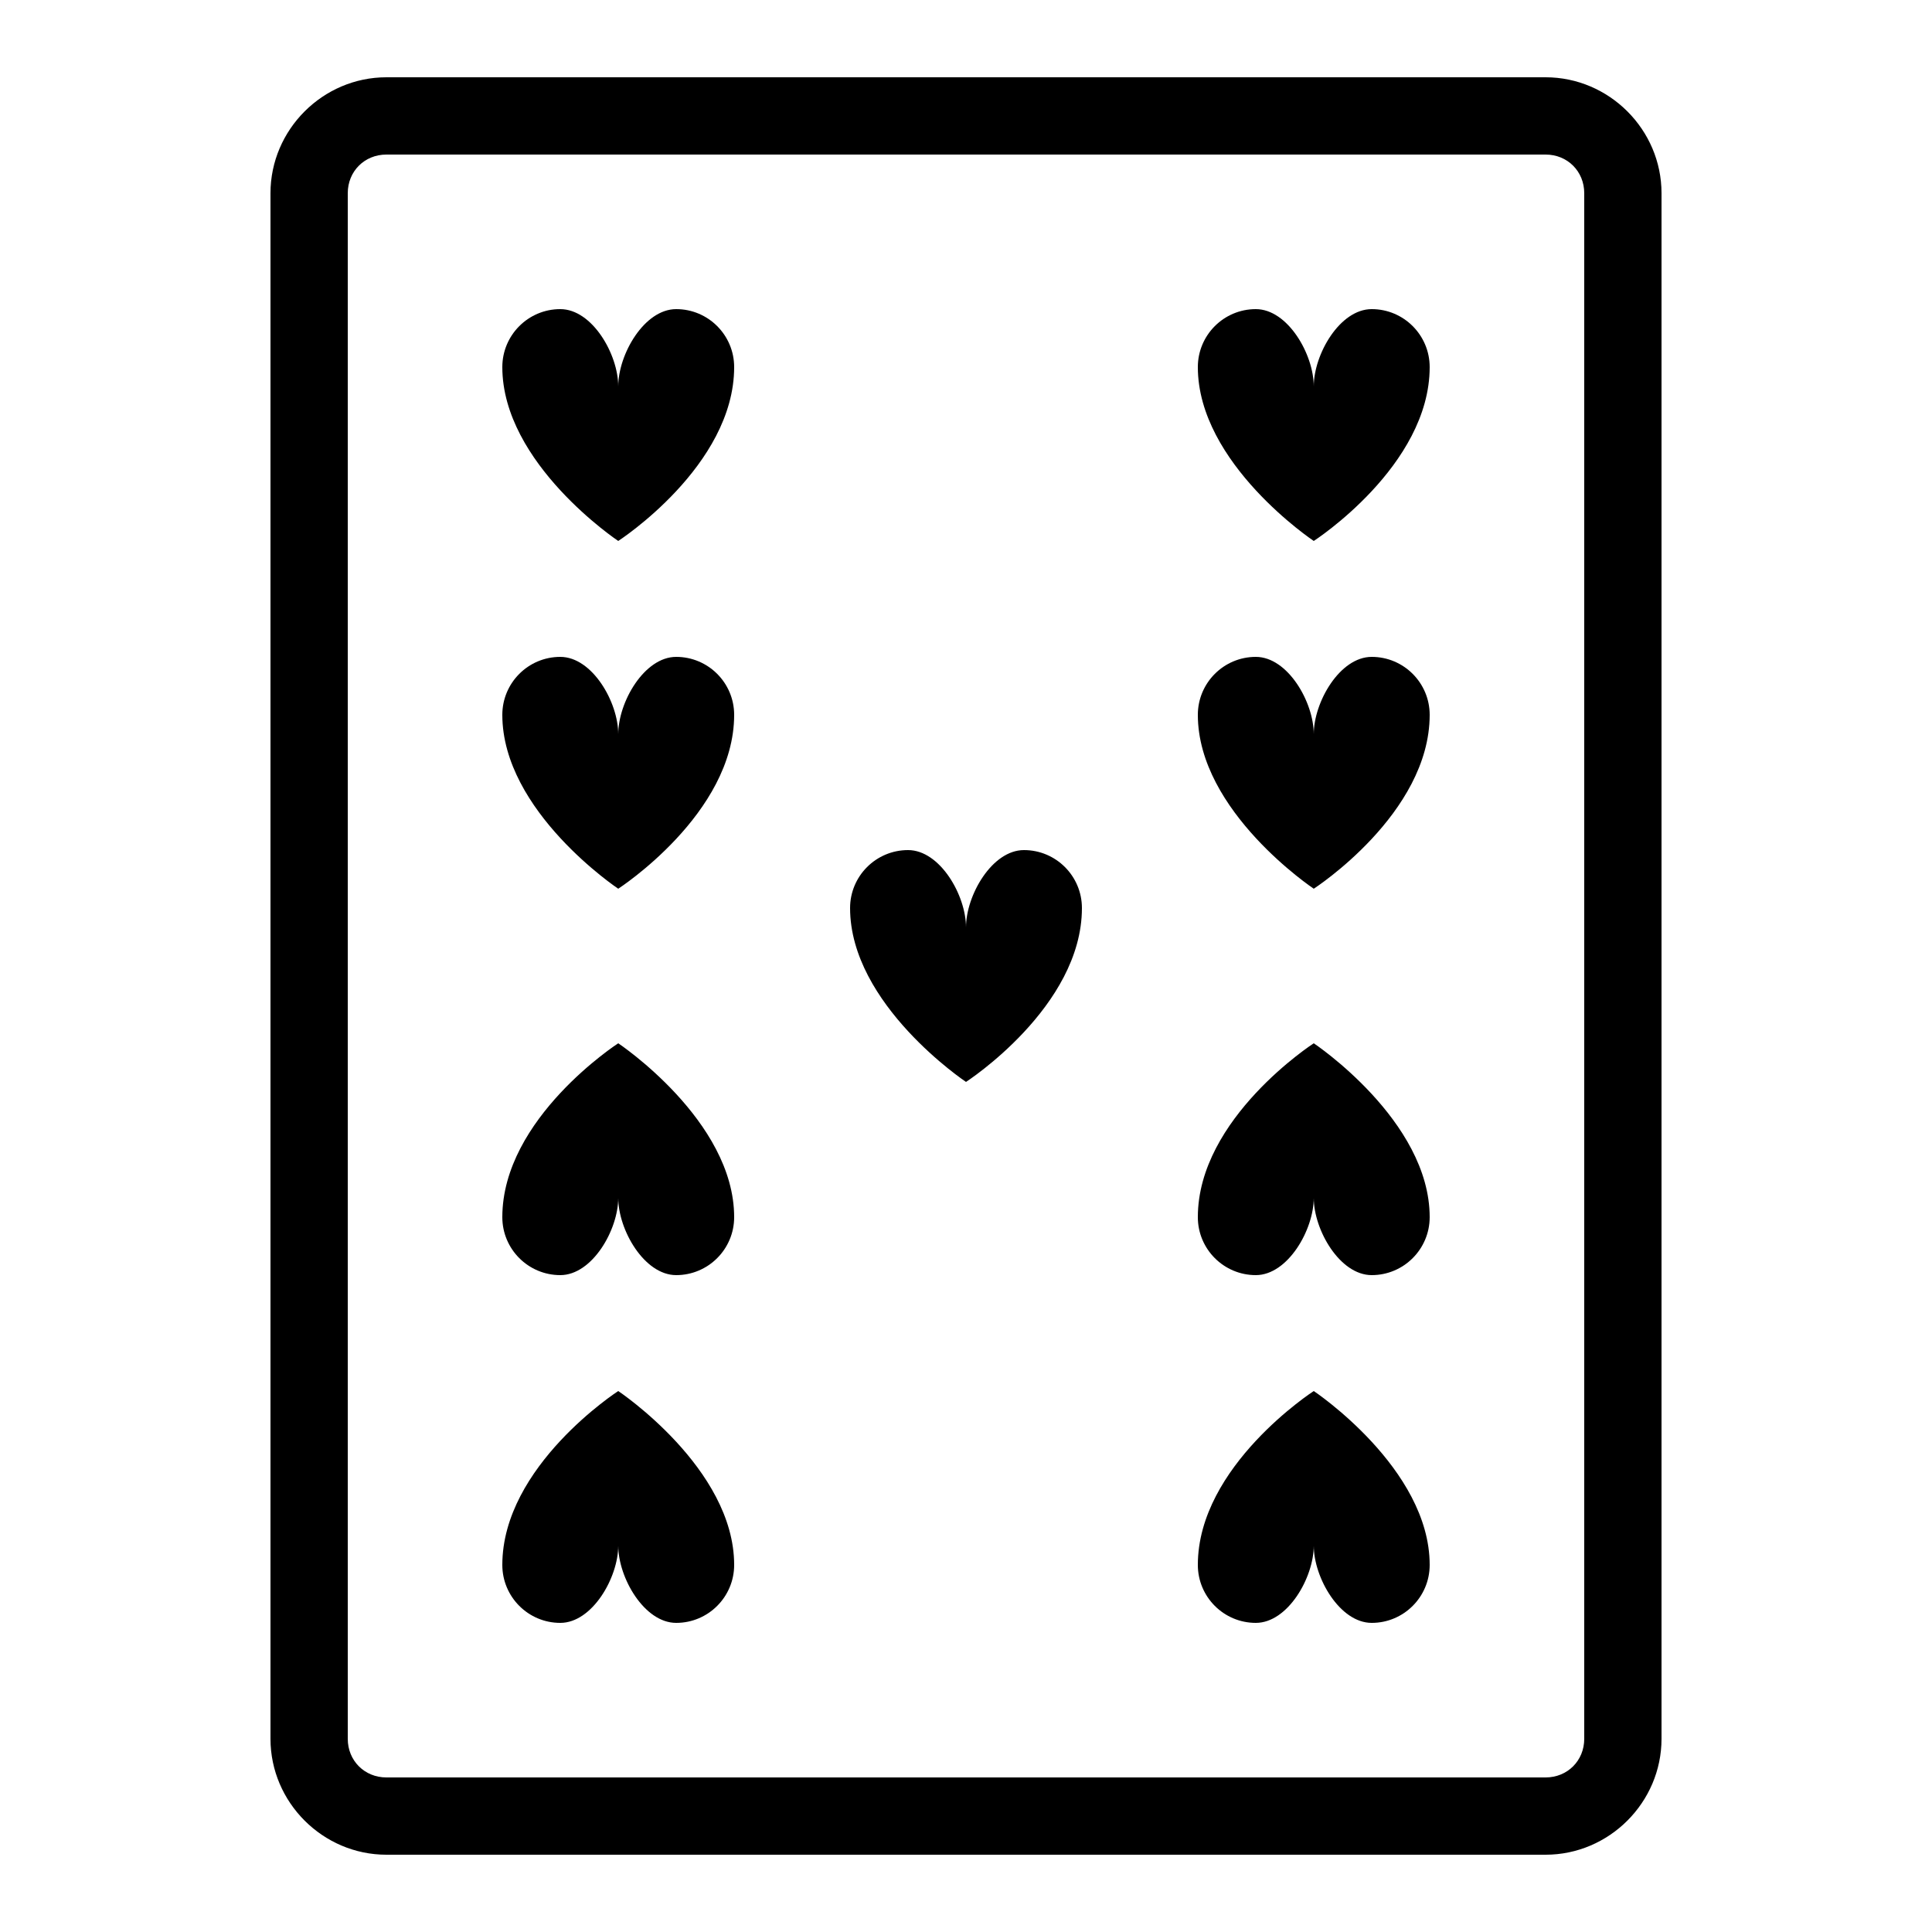
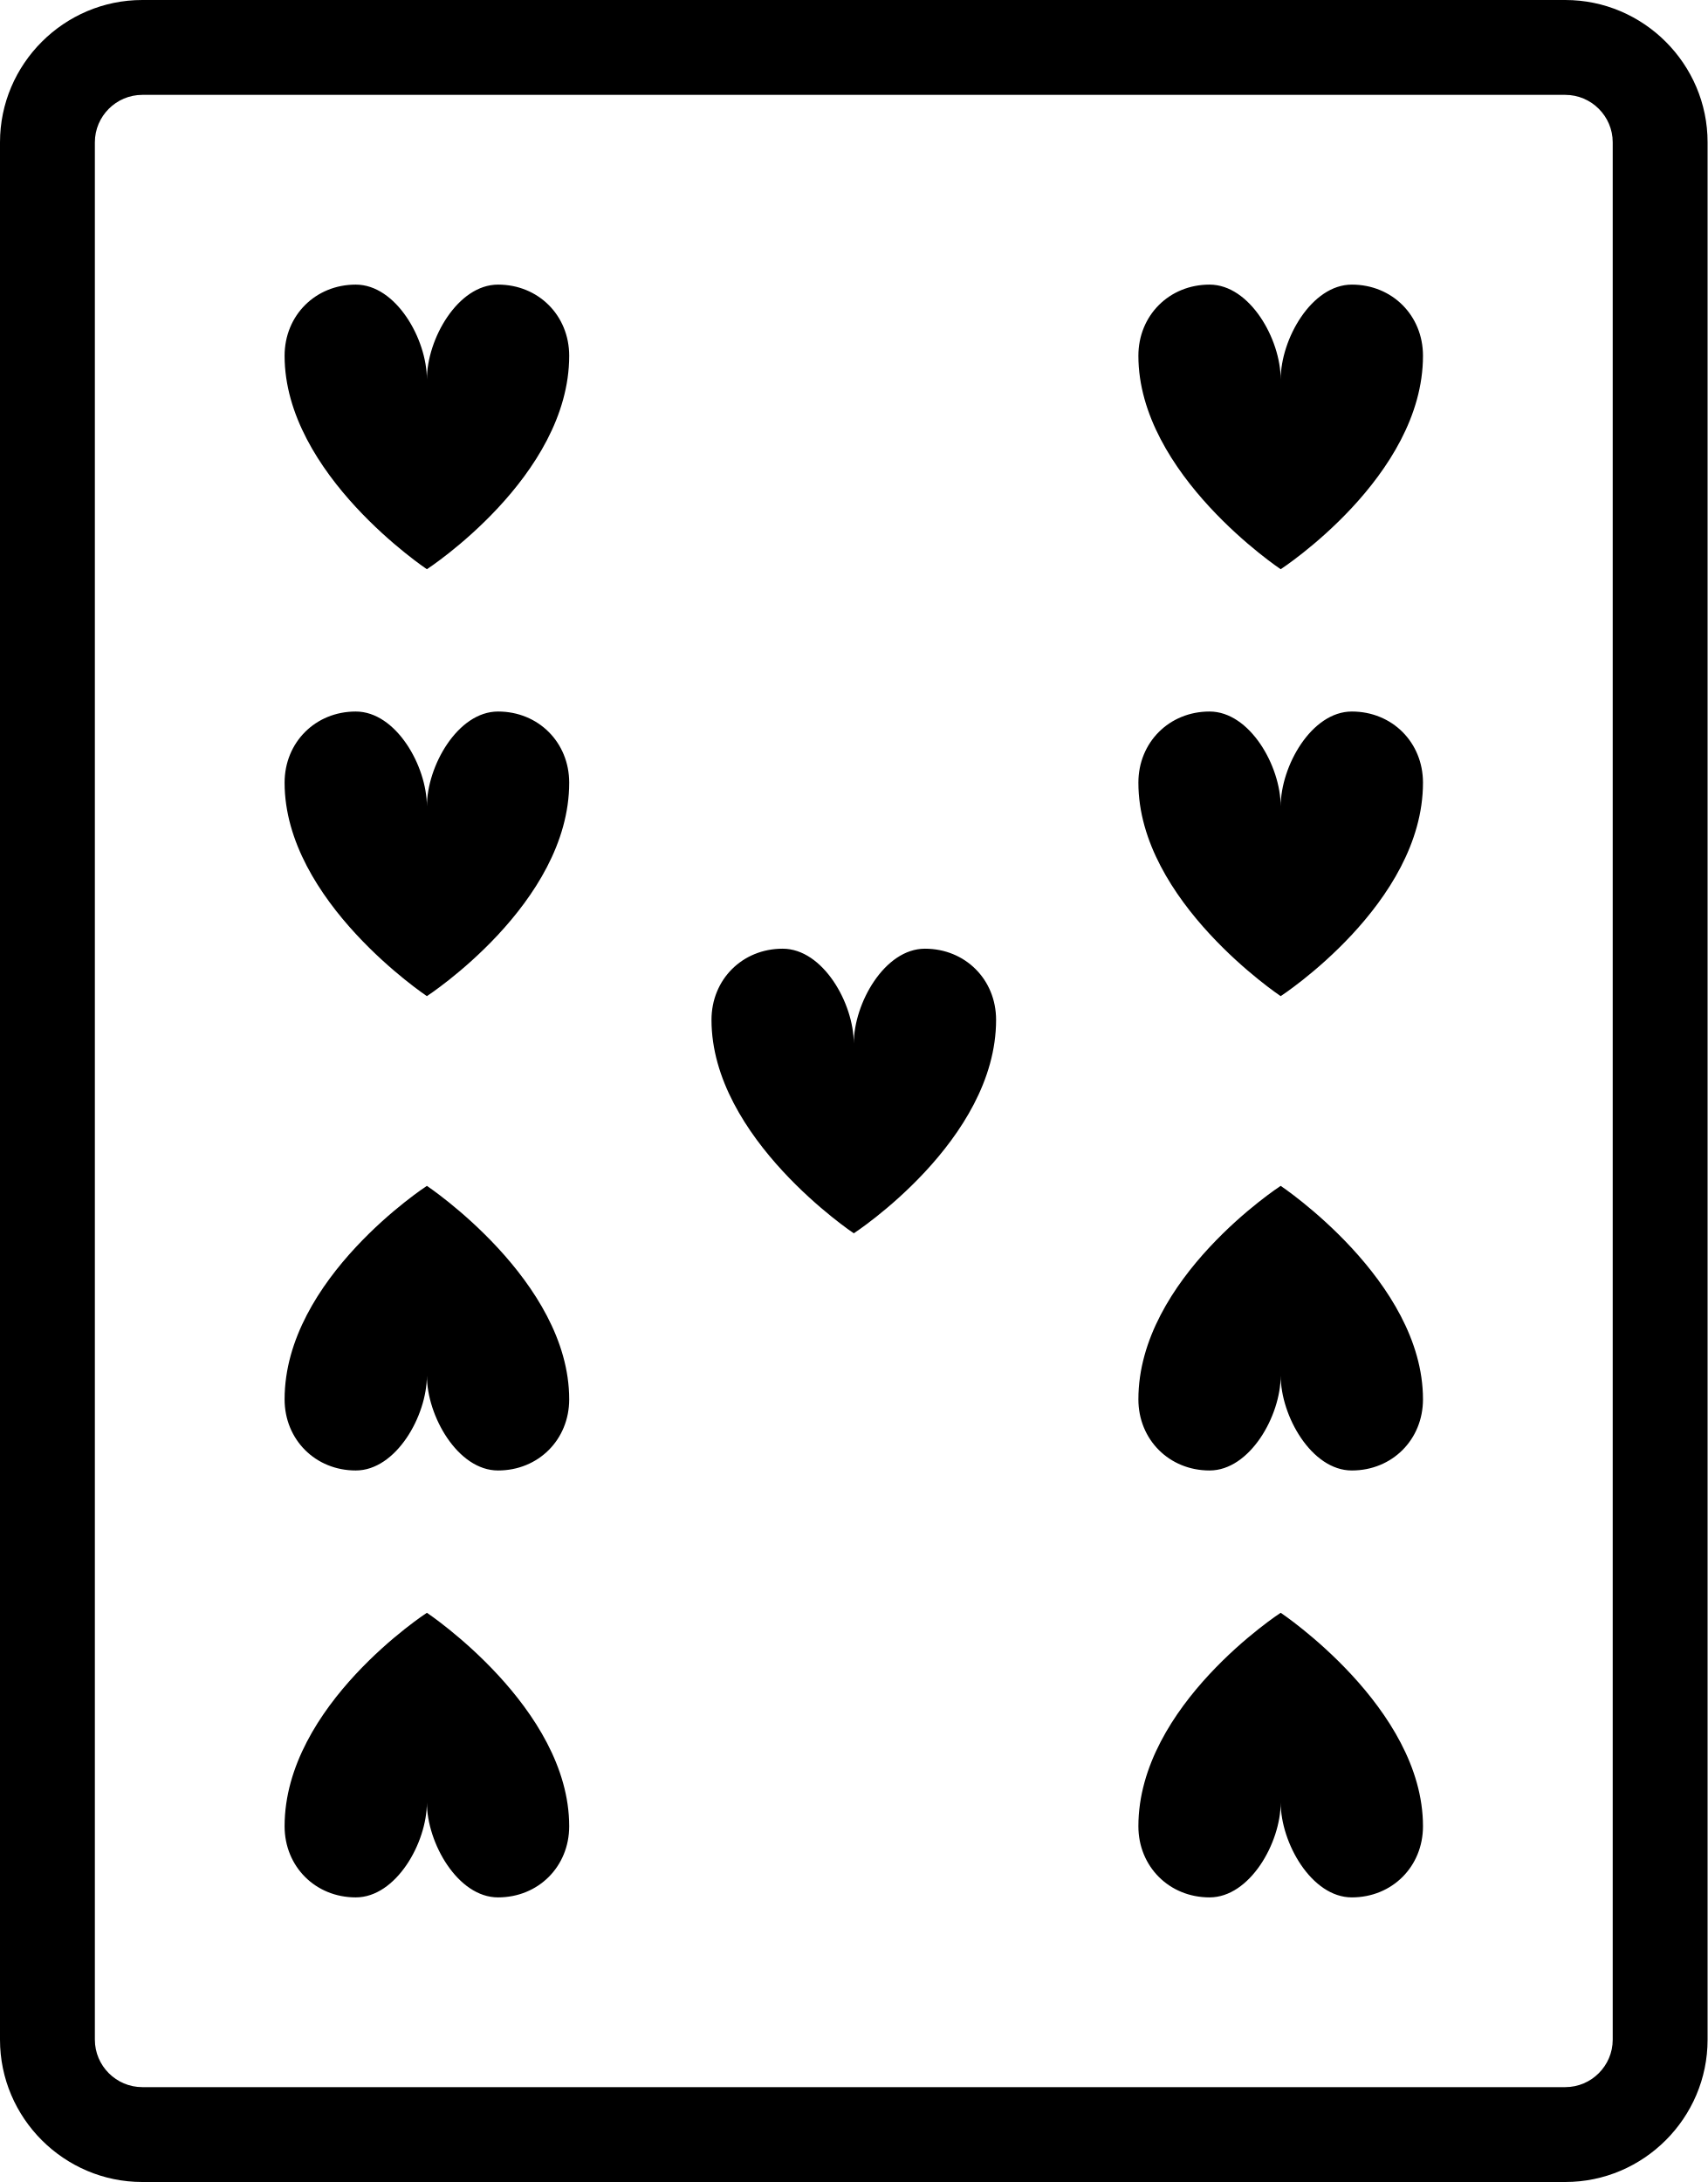
- <svg xmlns="http://www.w3.org/2000/svg" viewBox="0 0 50 50" version="1.1" width="100" height="100" fill="#000000">
+ <svg xmlns="http://www.w3.org/2000/svg" version="1.1" id="Layer_1" x="0px" y="0px" viewBox="0 0 72 92" style="enable-background:new 0 0 72 92;" xml:space="preserve">
  <g id="surface1">
-     <path style=" " d="M 10 2 C 8.355 2 7 3.355 7 5 L 7 45 C 7 46.645 8.355 48 10 48 L 40 48 C 41.645 48 43 46.645 43 45 L 43 5 C 43 3.355 41.645 2 40 2 Z M 10 4 L 40 4 C 40.566 4 41 4.434 41 5 L 41 45 C 41 45.566 40.566 46 40 46 L 10 46 C 9.434 46 9 45.566 9 45 L 9 5 C 9 4.434 9.434 4 10 4 Z M 14.5 8 C 13.672 8 13 8.672 13 9.5 C 13 12 16 14 16 14 C 16 14 19 12.062 19 9.5 C 19 8.672 18.328 8 17.5 8 C 16.672 8 16 9.172 16 10 C 16 9.172 15.328 8 14.5 8 Z M 32.5 8 C 31.672 8 31 8.672 31 9.5 C 31 12 34 14 34 14 C 34 14 37 12.062 37 9.5 C 37 8.672 36.328 8 35.5 8 C 34.672 8 34 9.172 34 10 C 34 9.172 33.328 8 32.5 8 Z M 14.5 17 C 13.672 17 13 17.672 13 18.5 C 13 21 16 23 16 23 C 16 23 19 21.062 19 18.5 C 19 17.672 18.328 17 17.5 17 C 16.672 17 16 18.172 16 19 C 16 18.172 15.328 17 14.5 17 Z M 32.5 17 C 31.672 17 31 17.672 31 18.5 C 31 21 34 23 34 23 C 34 23 37 21.062 37 18.5 C 37 17.672 36.328 17 35.5 17 C 34.672 17 34 18.172 34 19 C 34 18.172 33.328 17 32.5 17 Z M 23.5 22 C 22.672 22 22 22.672 22 23.5 C 22 26 25 28 25 28 C 25 28 28 26.062 28 23.5 C 28 22.672 27.328 22 26.5 22 C 25.672 22 25 23.172 25 24 C 25 23.172 24.328 22 23.5 22 Z M 16 27 C 16 27 13 28.938 13 31.5 C 13 32.328 13.672 33 14.5 33 C 15.328 33 16 31.828 16 31 C 16 31.828 16.672 33 17.5 33 C 18.328 33 19 32.328 19 31.5 C 19 29 16 27 16 27 Z M 34 27 C 34 27 31 28.938 31 31.5 C 31 32.328 31.672 33 32.5 33 C 33.328 33 34 31.828 34 31 C 34 31.828 34.672 33 35.5 33 C 36.328 33 37 32.328 37 31.5 C 37 29 34 27 34 27 Z M 16 36 C 16 36 13 37.938 13 40.5 C 13 41.328 13.672 42 14.5 42 C 15.328 42 16 40.828 16 40 C 16 40.828 16.672 42 17.5 42 C 18.328 42 19 41.328 19 40.5 C 19 38 16 36 16 36 Z M 34 36 C 34 36 31 37.938 31 40.5 C 31 41.328 31.672 42 32.5 42 C 33.328 42 34 40.828 34 40 C 34 40.828 34.672 42 35.5 42 C 36.328 42 37 41.328 37 40.5 C 37 38 34 36 34 36 Z " />
+     <path d="M6,0C2.7,0,0,2.7,0,6v80c0,3.3,2.7,6,6,6h60c3.3,0,6-2.7,6-6V6c0-3.3-2.7-6-6-6H6z M6,4h60c1.1,0,2,0.9,2,2v80   c0,1.1-0.9,2-2,2H6c-1.1,0-2-0.9-2-2V6C4,4.9,4.9,4,6,4z M15,12c-1.7,0-3,1.3-3,3c0,5,6,9,6,9s6-3.9,6-9c0-1.7-1.3-3-3-3   s-3,2.3-3,4C18,14.3,16.7,12,15,12z M51,12c-1.7,0-3,1.3-3,3c0,5,6,9,6,9s6-3.9,6-9c0-1.7-1.3-3-3-3s-3,2.3-3,4   C54,14.3,52.7,12,51,12z M15,30c-1.7,0-3,1.3-3,3c0,5,6,9,6,9s6-3.9,6-9c0-1.7-1.3-3-3-3s-3,2.3-3,4C18,32.3,16.7,30,15,30z M51,30   c-1.7,0-3,1.3-3,3c0,5,6,9,6,9s6-3.9,6-9c0-1.7-1.3-3-3-3s-3,2.3-3,4C54,32.3,52.7,30,51,30z M33,40c-1.7,0-3,1.3-3,3c0,5,6,9,6,9   s6-3.9,6-9c0-1.7-1.3-3-3-3s-3,2.3-3,4C36,42.3,34.7,40,33,40z M18,50c0,0-6,3.9-6,9c0,1.7,1.3,3,3,3s3-2.3,3-4c0,1.7,1.3,4,3,4   s3-1.3,3-3C24,54,18,50,18,50z M54,50c0,0-6,3.9-6,9c0,1.7,1.3,3,3,3s3-2.3,3-4c0,1.7,1.3,4,3,4s3-1.3,3-3C60,54,54,50,54,50z    M18,68c0,0-6,3.9-6,9c0,1.7,1.3,3,3,3s3-2.3,3-4c0,1.7,1.3,4,3,4s3-1.3,3-3C24,72,18,68,18,68z M54,68c0,0-6,3.9-6,9   c0,1.7,1.3,3,3,3s3-2.3,3-4c0,1.7,1.3,4,3,4s3-1.3,3-3C60,72,54,68,54,68z" />
  </g>
</svg>
